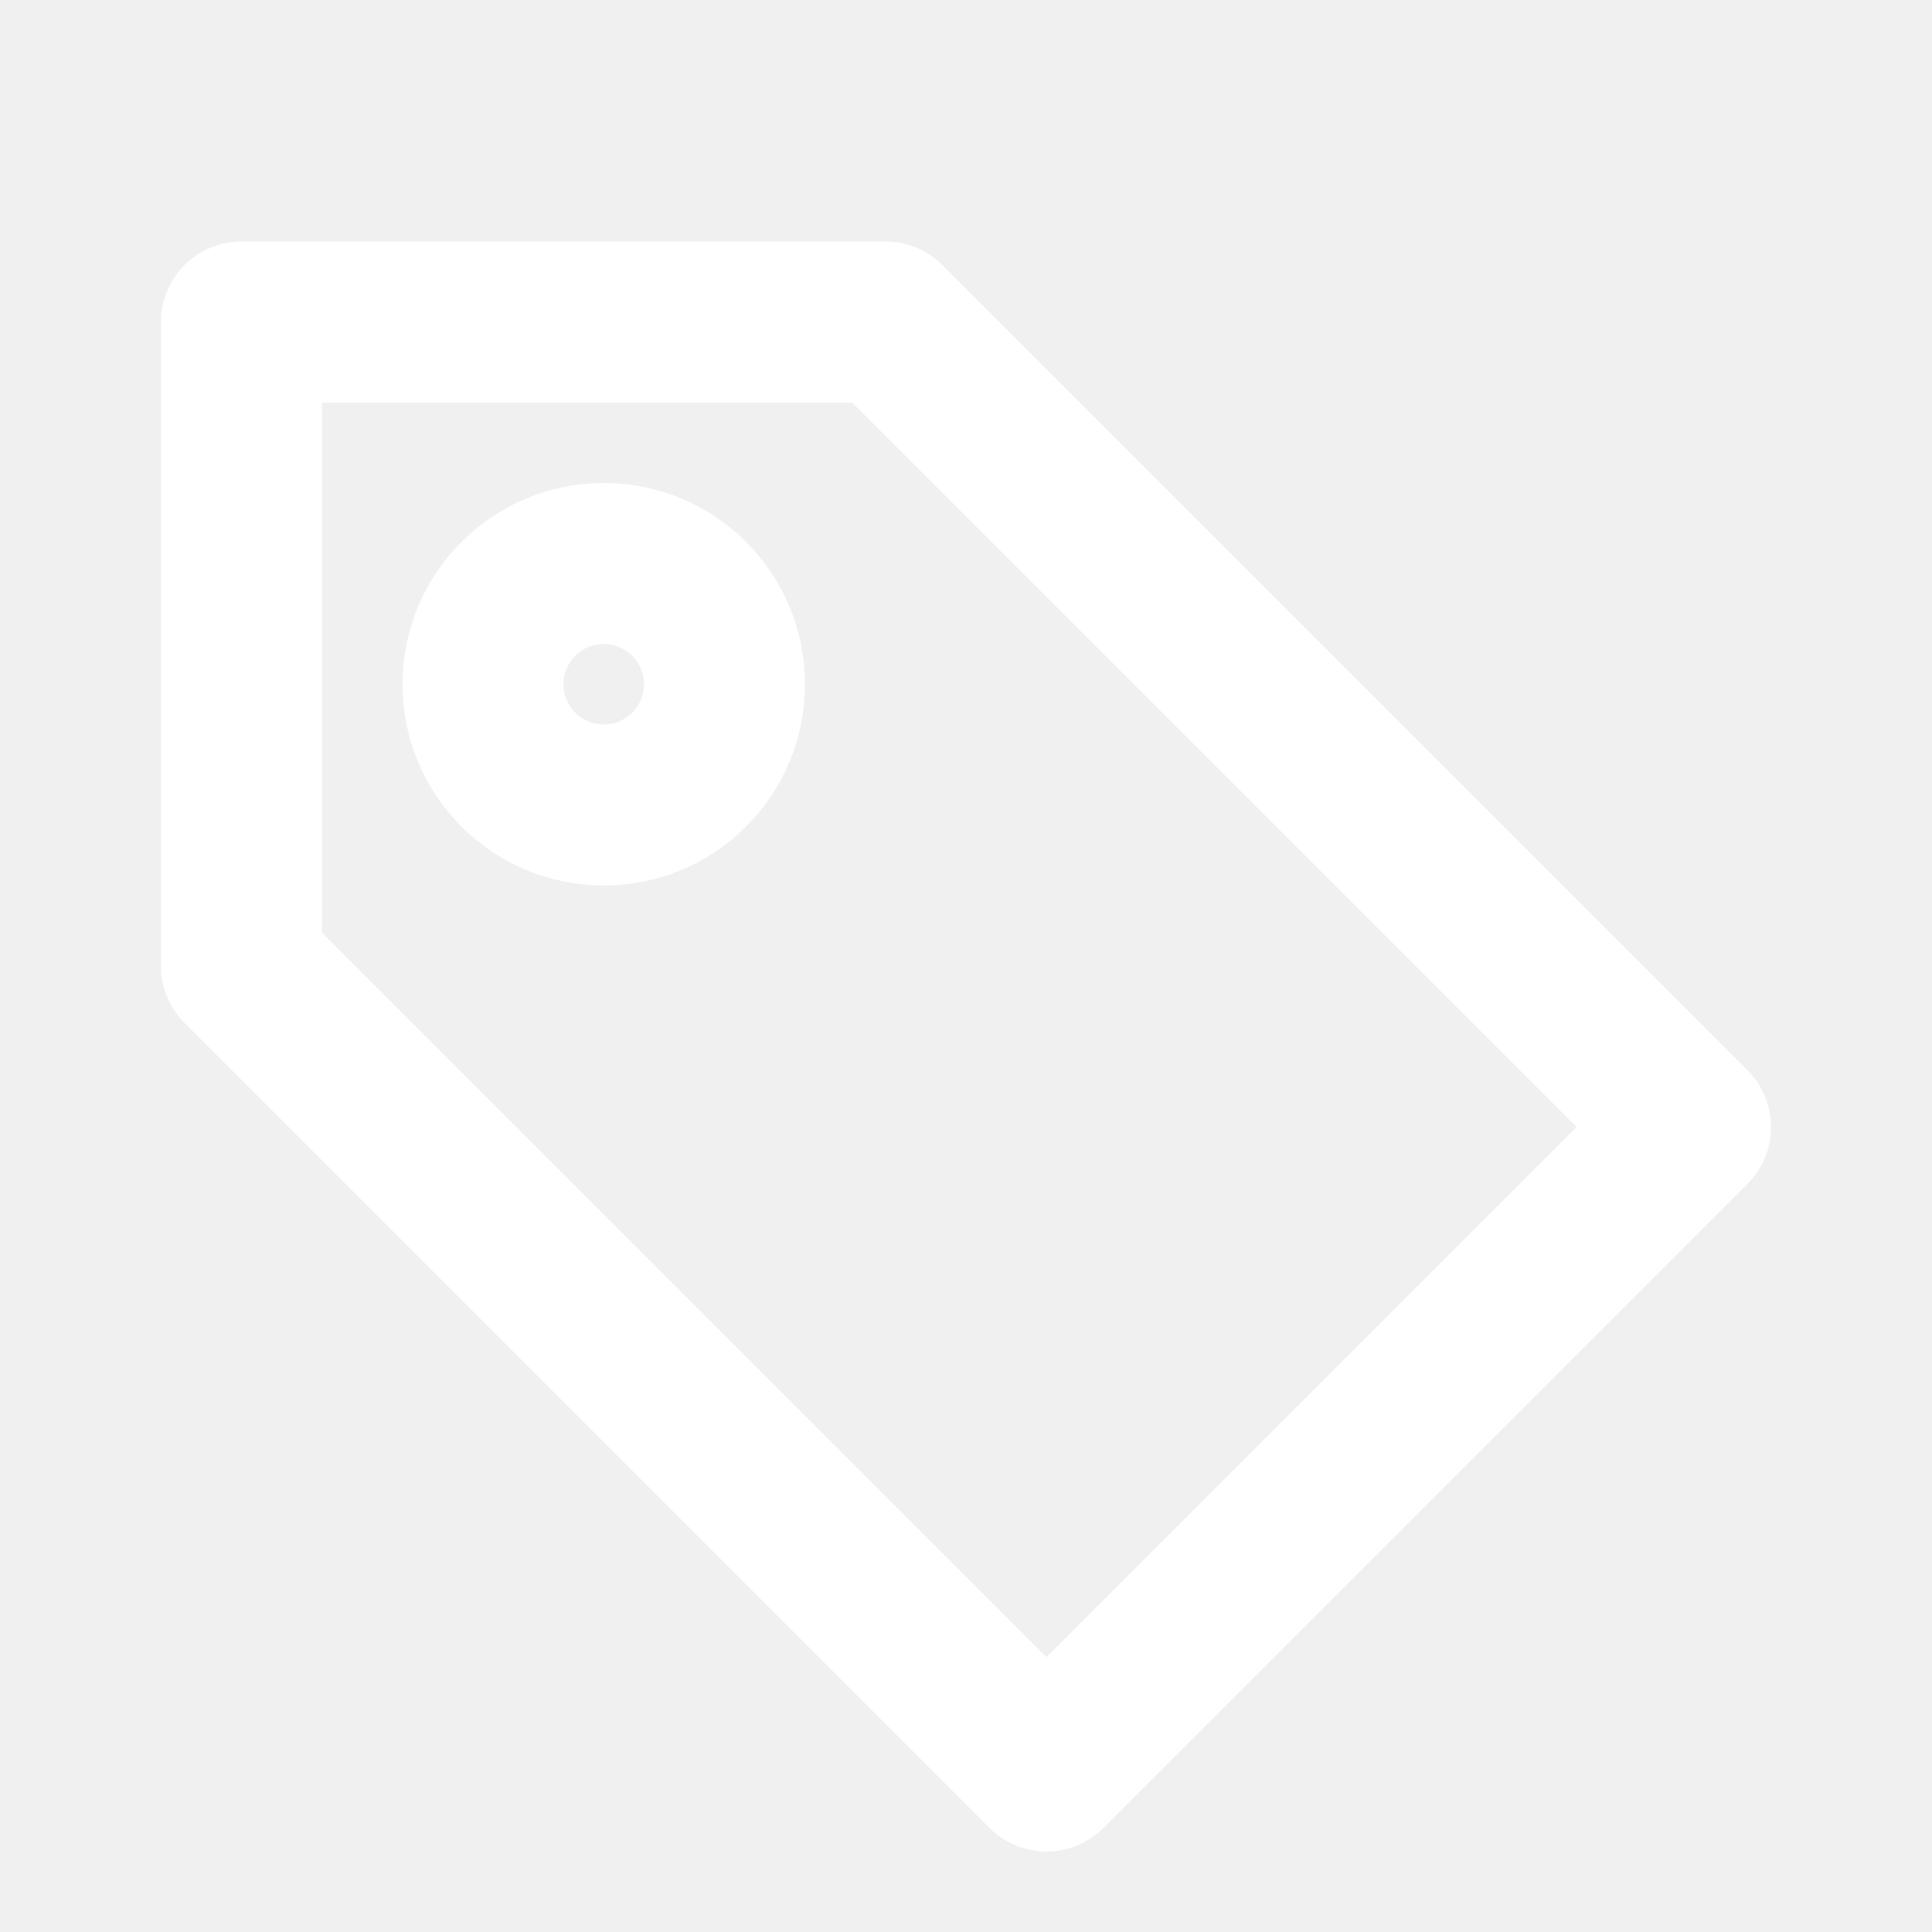
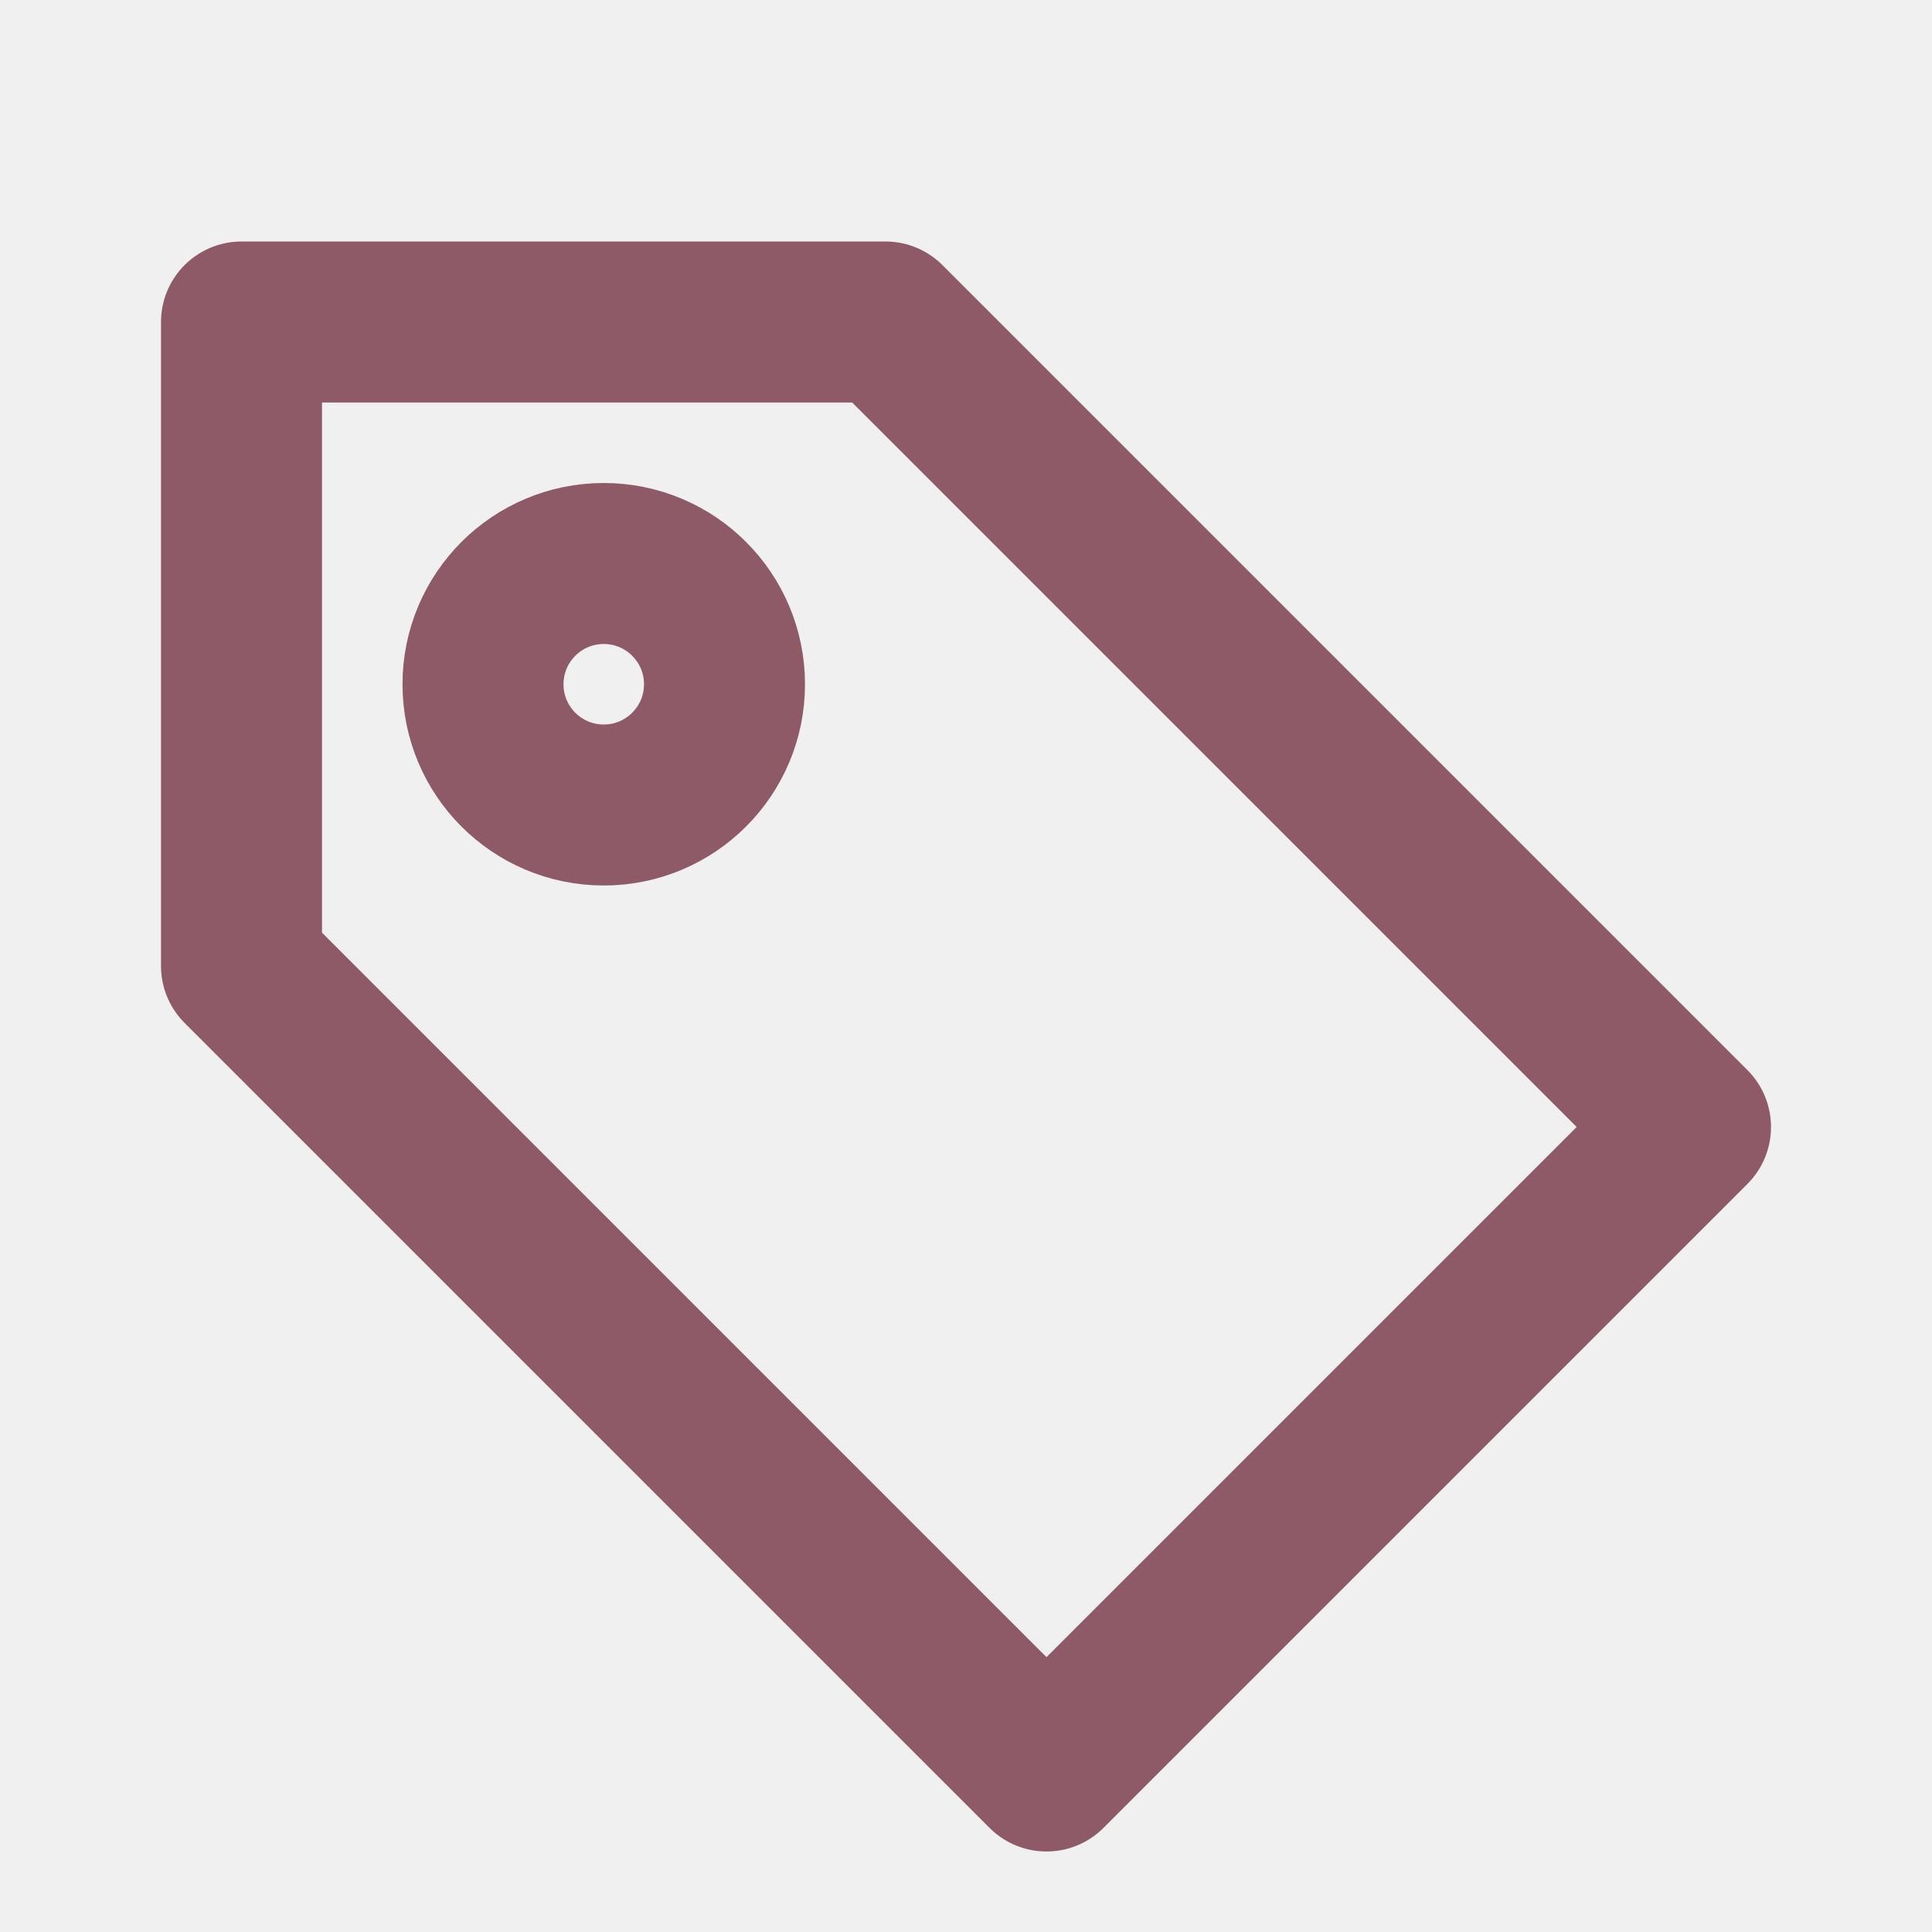
- <svg xmlns="http://www.w3.org/2000/svg" viewBox="0 0 24 24" fill="none" stroke="#ffffff" stroke-width="2" stroke-linecap="round" stroke-linejoin="round">
+ <svg xmlns="http://www.w3.org/2000/svg" viewBox="0 0 24 24" fill="none" stroke="#8E5A68" stroke-width="2" stroke-linecap="round" stroke-linejoin="round">
  <path d="M3 12V4h8l10 10-8 8L3 12z" />
  <circle cx="7.5" cy="8.5" r="1.5" />
</svg>
